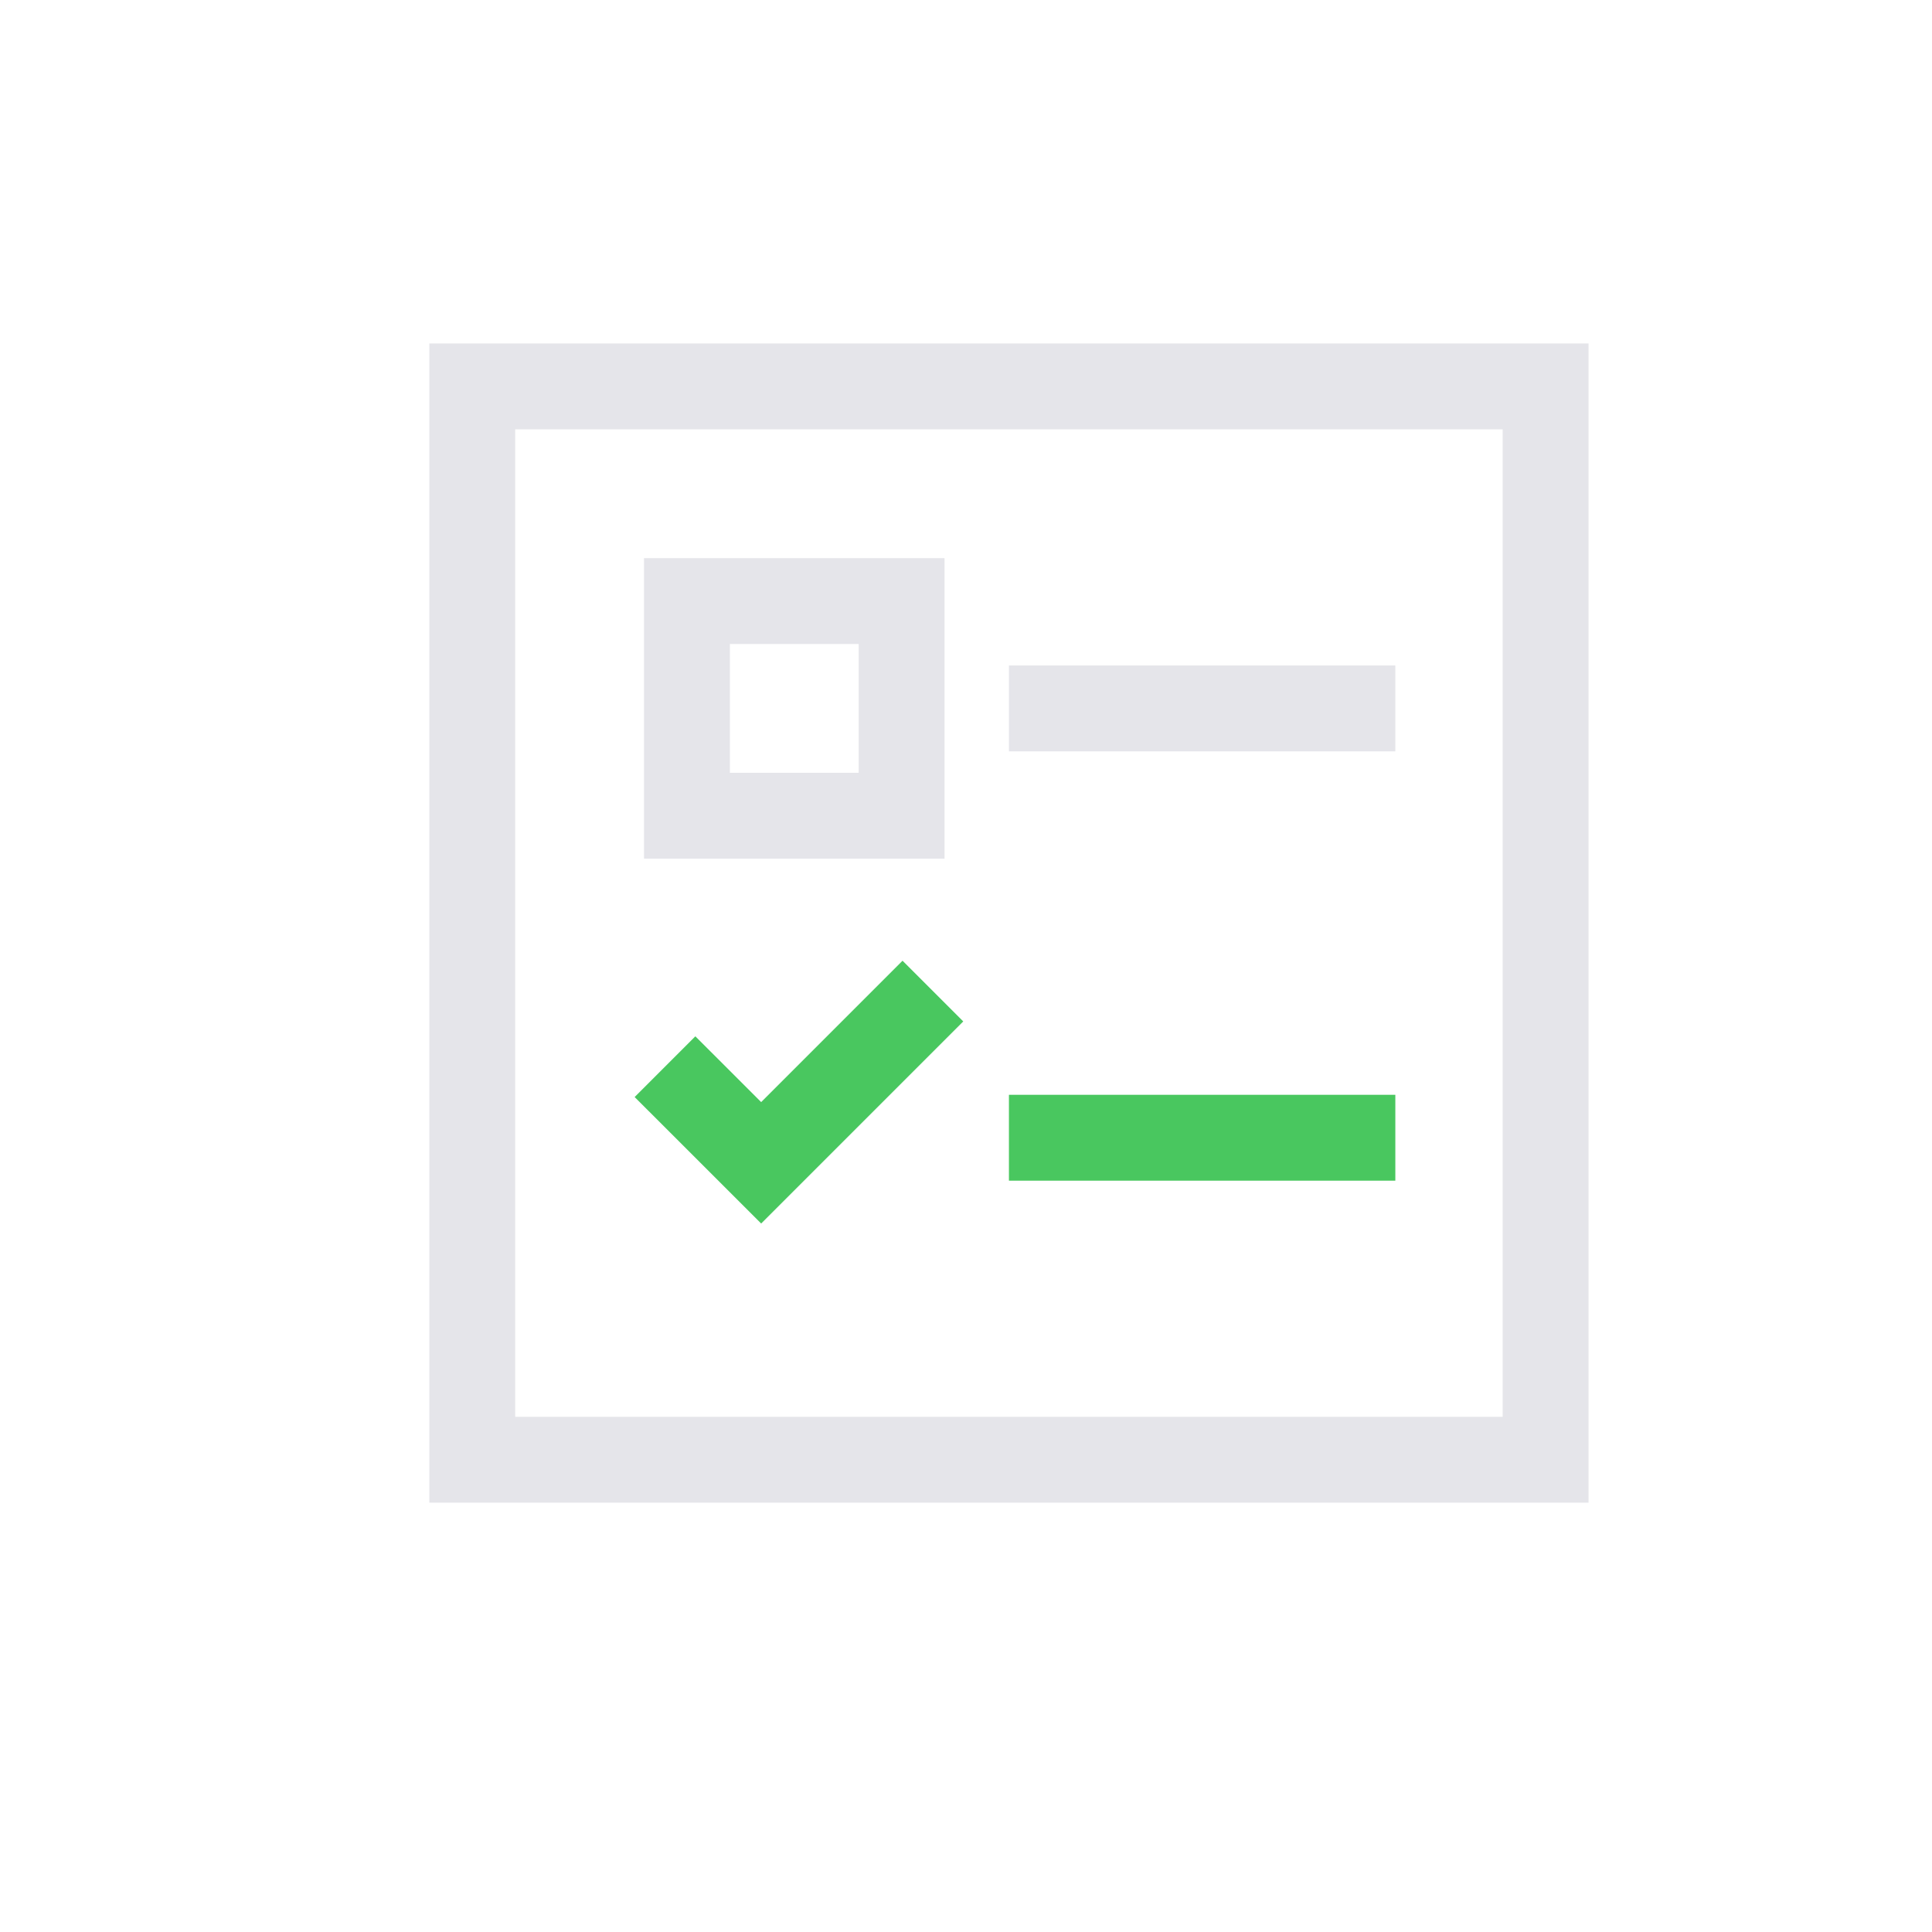
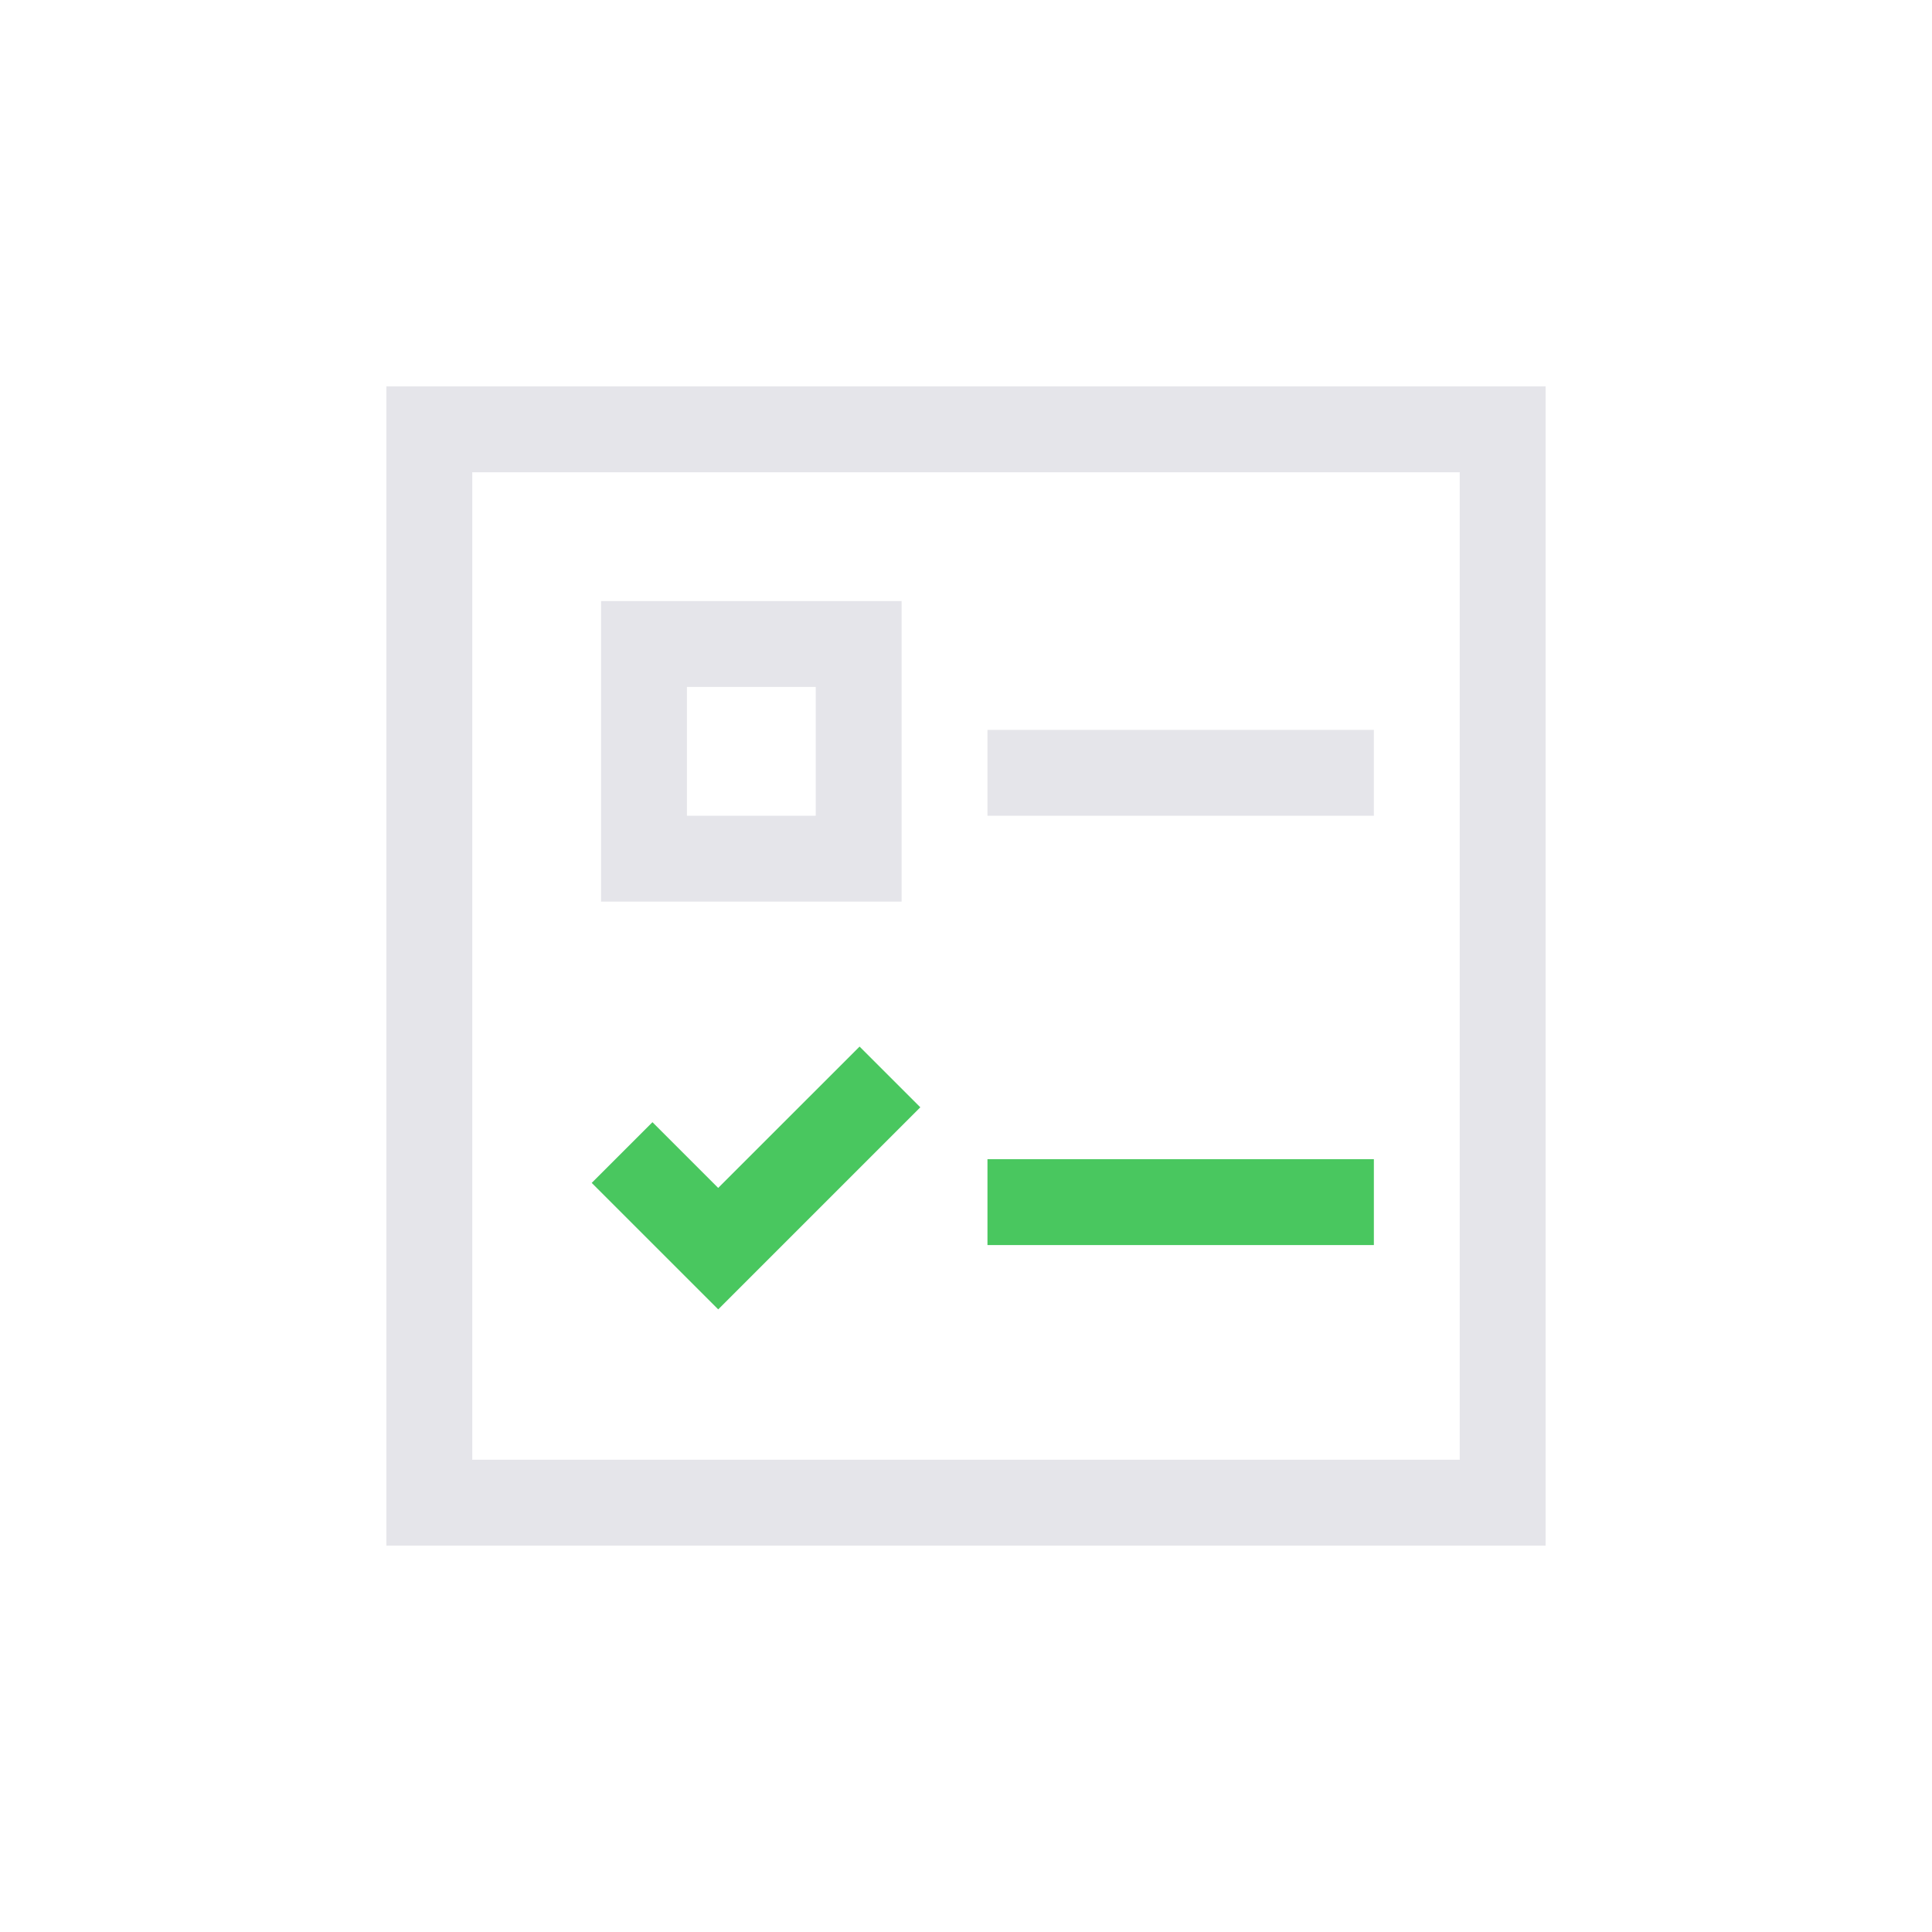
<svg xmlns="http://www.w3.org/2000/svg" width="45px" height="45px" viewBox="0 0 45 45" version="1.1">
  <g id="tab-/todo_all" stroke="none" stroke-width="1" fill="none" fill-rule="evenodd">
-     <rect id="Rectangle-Copy-2" stroke="#E5E5EA" stroke-width="2" transform="translate(23.5, 21.5) scale(-1, 1) translate(-23.5, -21.5) " x="11" y="9" width="25" height="25" />
-     <rect id="Rectangle-Copy-2" stroke="#E5E5EA" stroke-width="2" transform="translate(18.5, 16.5) scale(-1, 1) translate(-18.5, -16.5) " x="16" y="14" width="5" height="5" />
-     <polyline id="Path-10" stroke="#49C75F" stroke-width="2" points="15.489 24.845 17.729 27.084 21.729 23.084" />
-     <line x1="24.5" y1="16.5" x2="31.5" y2="16.5" id="Line-4" stroke="#E5E5EA" stroke-width="2" stroke-linecap="square" />
-     <line x1="24.5" y1="26.5" x2="31.5" y2="26.5" id="Line-4-Copy" stroke="#49C75F" stroke-width="2" stroke-linecap="square" />
+     <path d="M36,9 L9,9 L9,36 L36,36 L36,9 Z M34,11 L34,34 L11,34 L11,11 L34,11 Z" id="Rectangle-Copy-2" fill="#E5E5EA" fill-rule="nonzero" transform="translate(22.5, 22.5) scale(-1, 1) translate(-22.5, -22.5) " />
+     <path d="M21,14 L14,14 L14,21 L21,21 L21,14 Z M19,16 L19,19 L16,19 L16,16 L19,16 Z" id="Rectangle-Copy-2" fill="#E5E5EA" fill-rule="nonzero" transform="translate(17.5, 17.5) scale(-1, 1) translate(-17.5, -17.5) " />
+     <polygon id="Path-10" fill="#49C75F" fill-rule="nonzero" points="20.021 24.377 21.436 25.791 16.729 30.498 13.782 27.552 15.197 26.138 16.728 27.669" />
+     <polygon id="Line-4" fill="#E5E5EA" fill-rule="nonzero" points="32 17 32 19 23 19 23 17" />
+     <polygon id="Line-4-Copy" fill="#49C75F" fill-rule="nonzero" points="32 27 32 29 23 29 23 27" />
  </g>
</svg>
